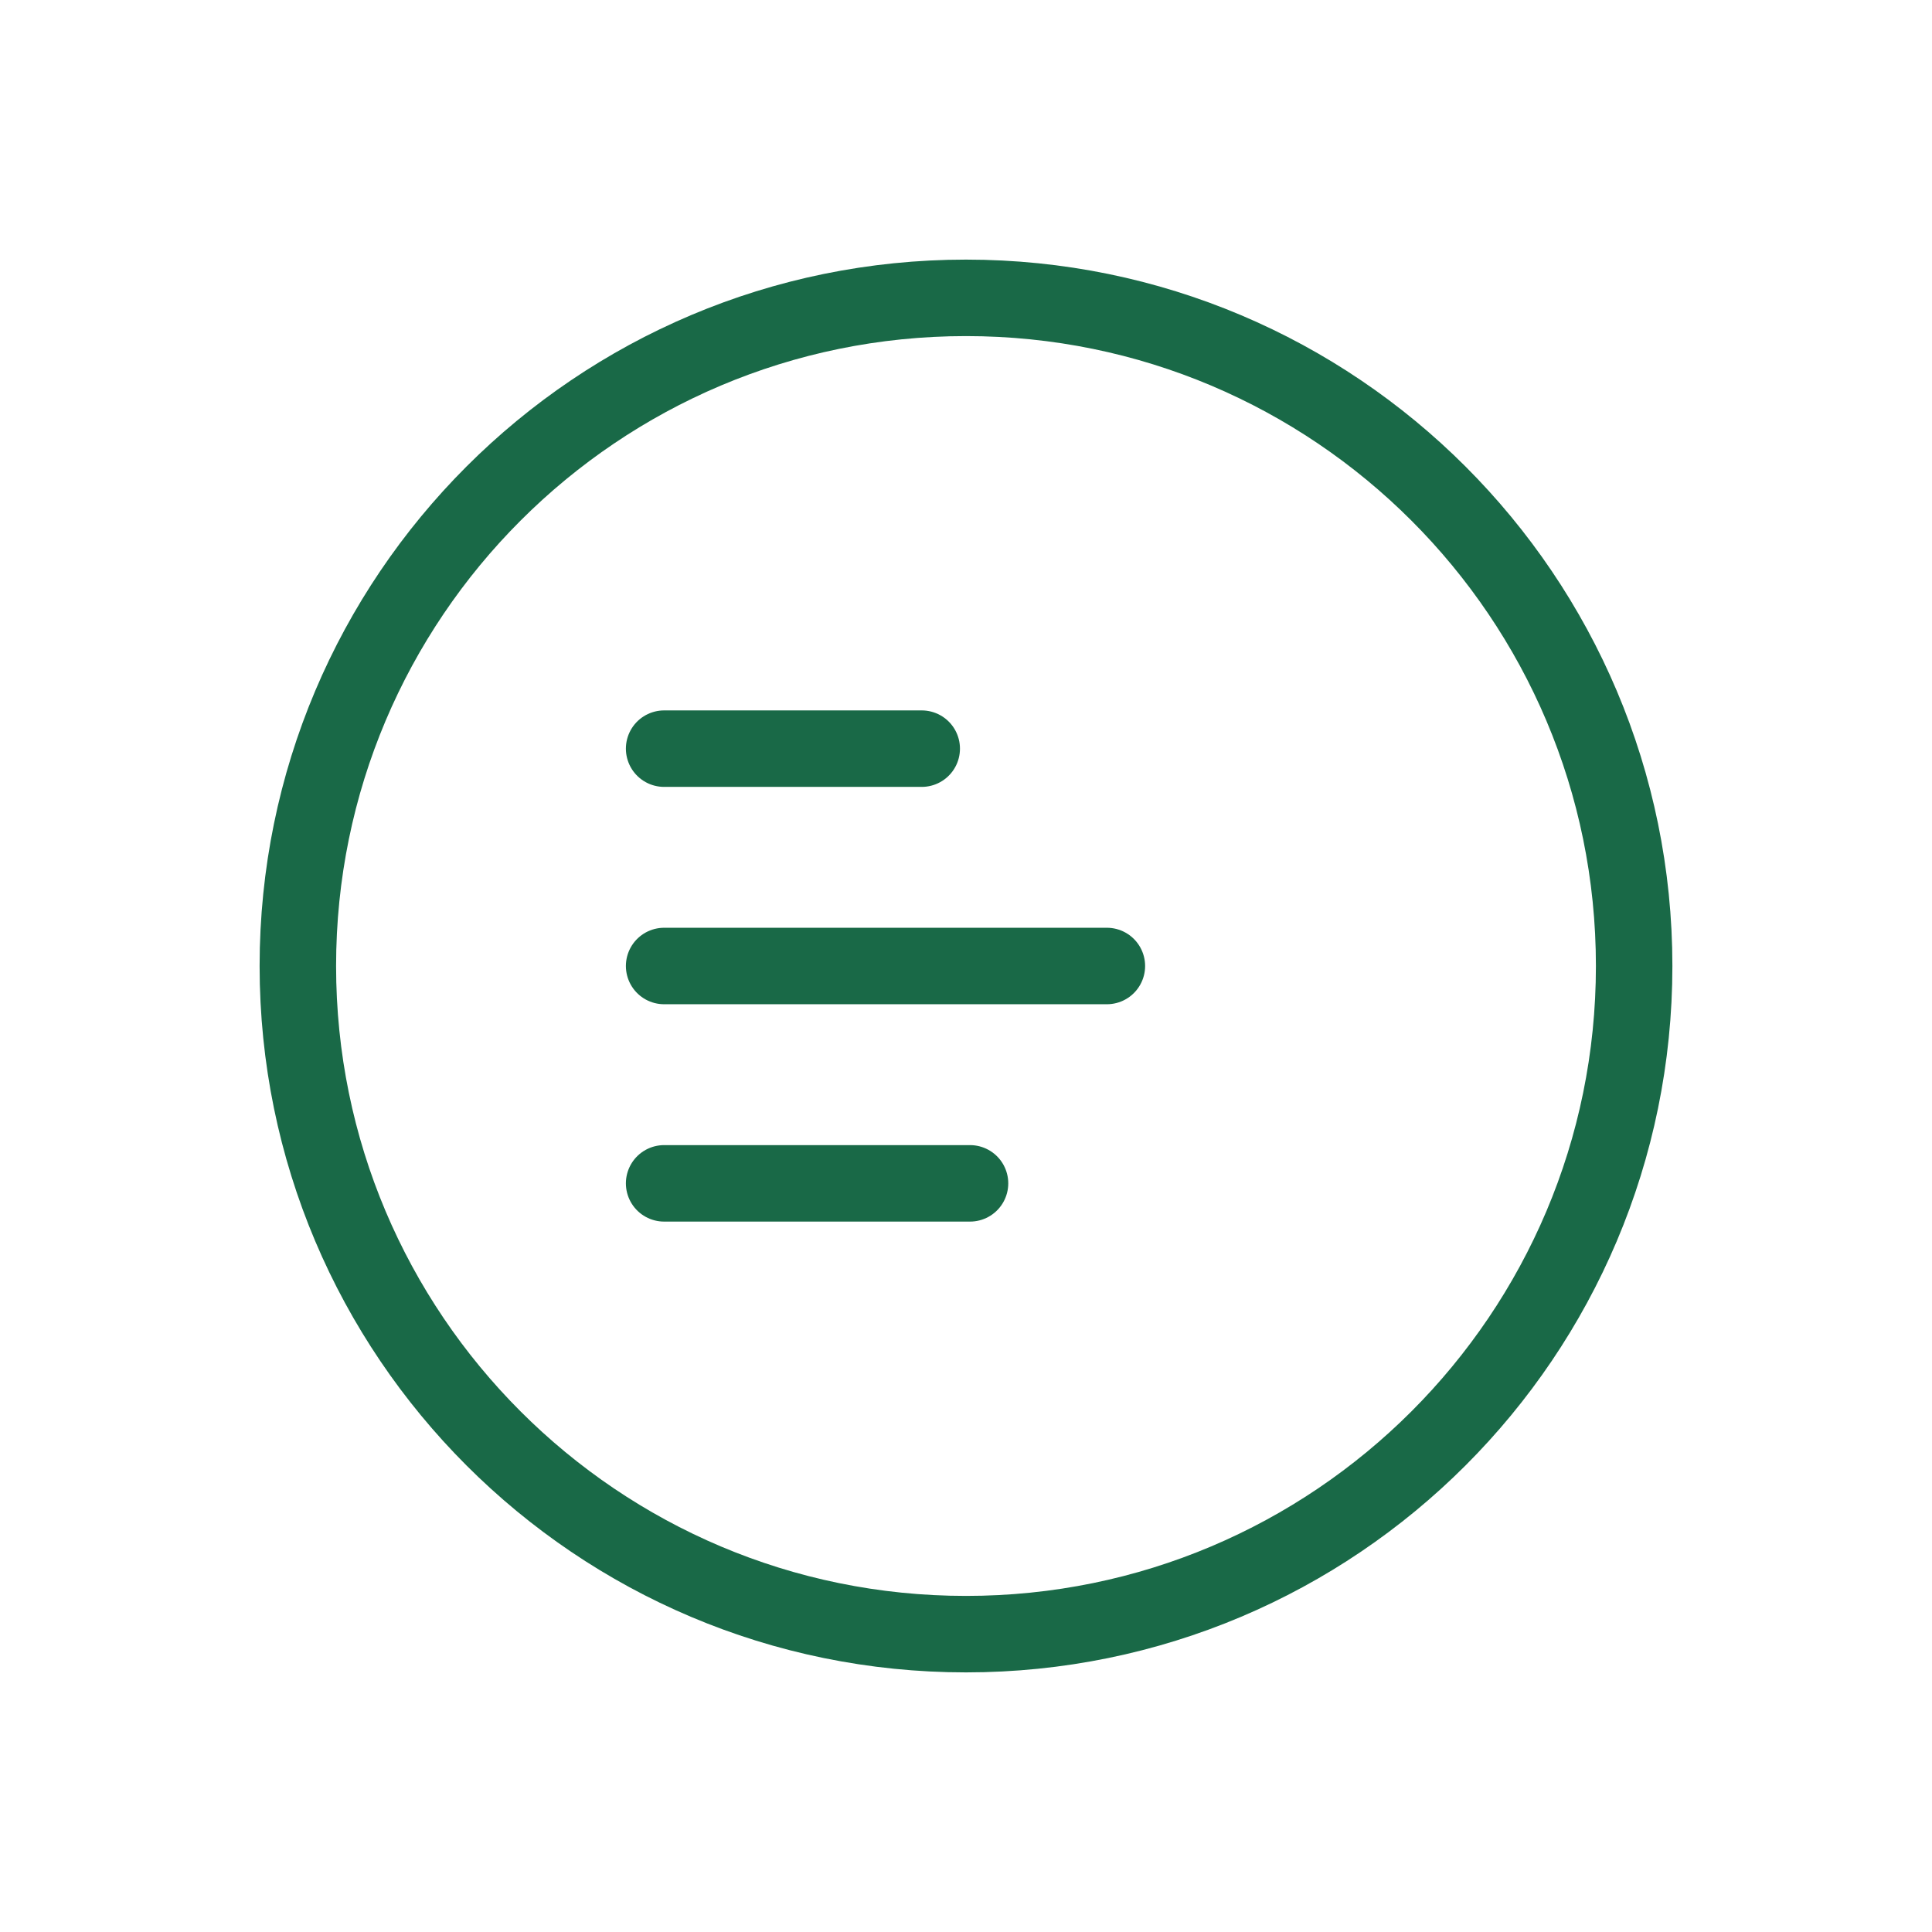
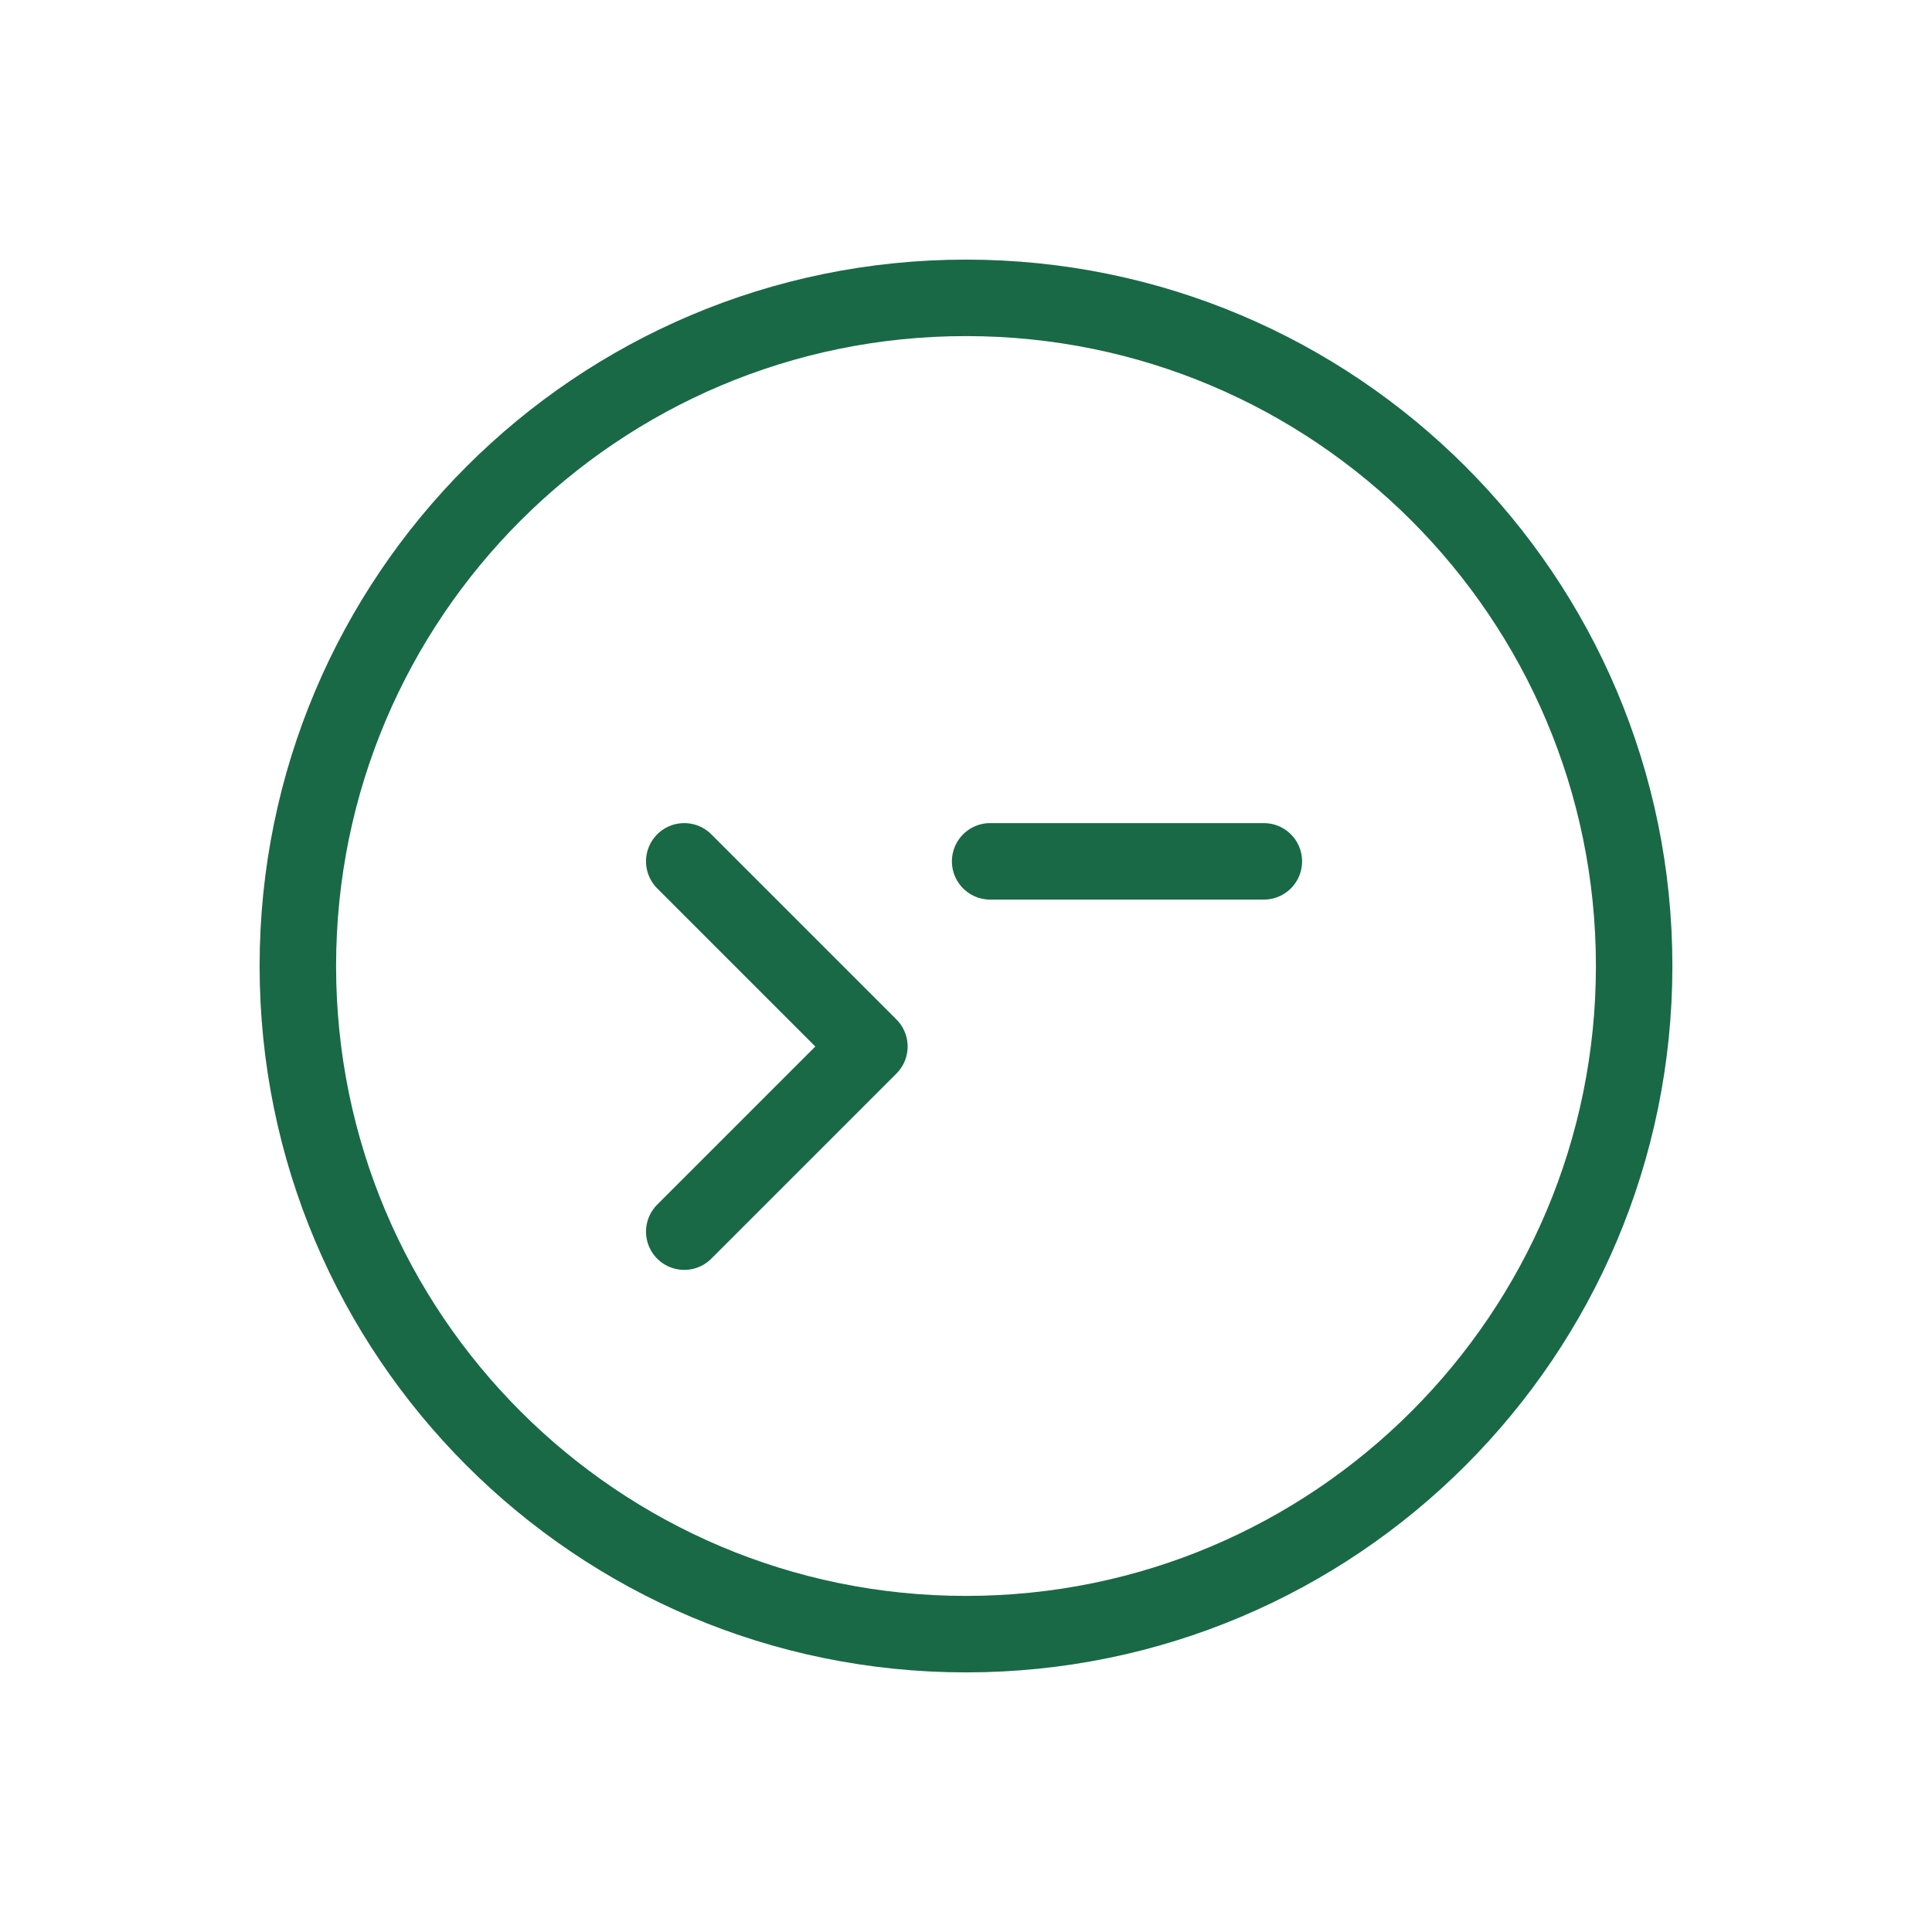
<svg xmlns="http://www.w3.org/2000/svg" viewBox="0 0 48 48" width="48" height="48" role="img">
  <g fill="none" stroke="#196947" stroke-width="1.9" stroke-linecap="round" stroke-linejoin="round">
    <circle cx="24" cy="24" r="16.6" />
-     <path d="M16.5 18.6h6.4M16.5 24h11M16.5 29.4h7.6" />
+     <path d="M17 21.4 21.6 26 17 30.6" />
+     <path d="M24.6 21.4h6.8" />
  </g>
</svg>
